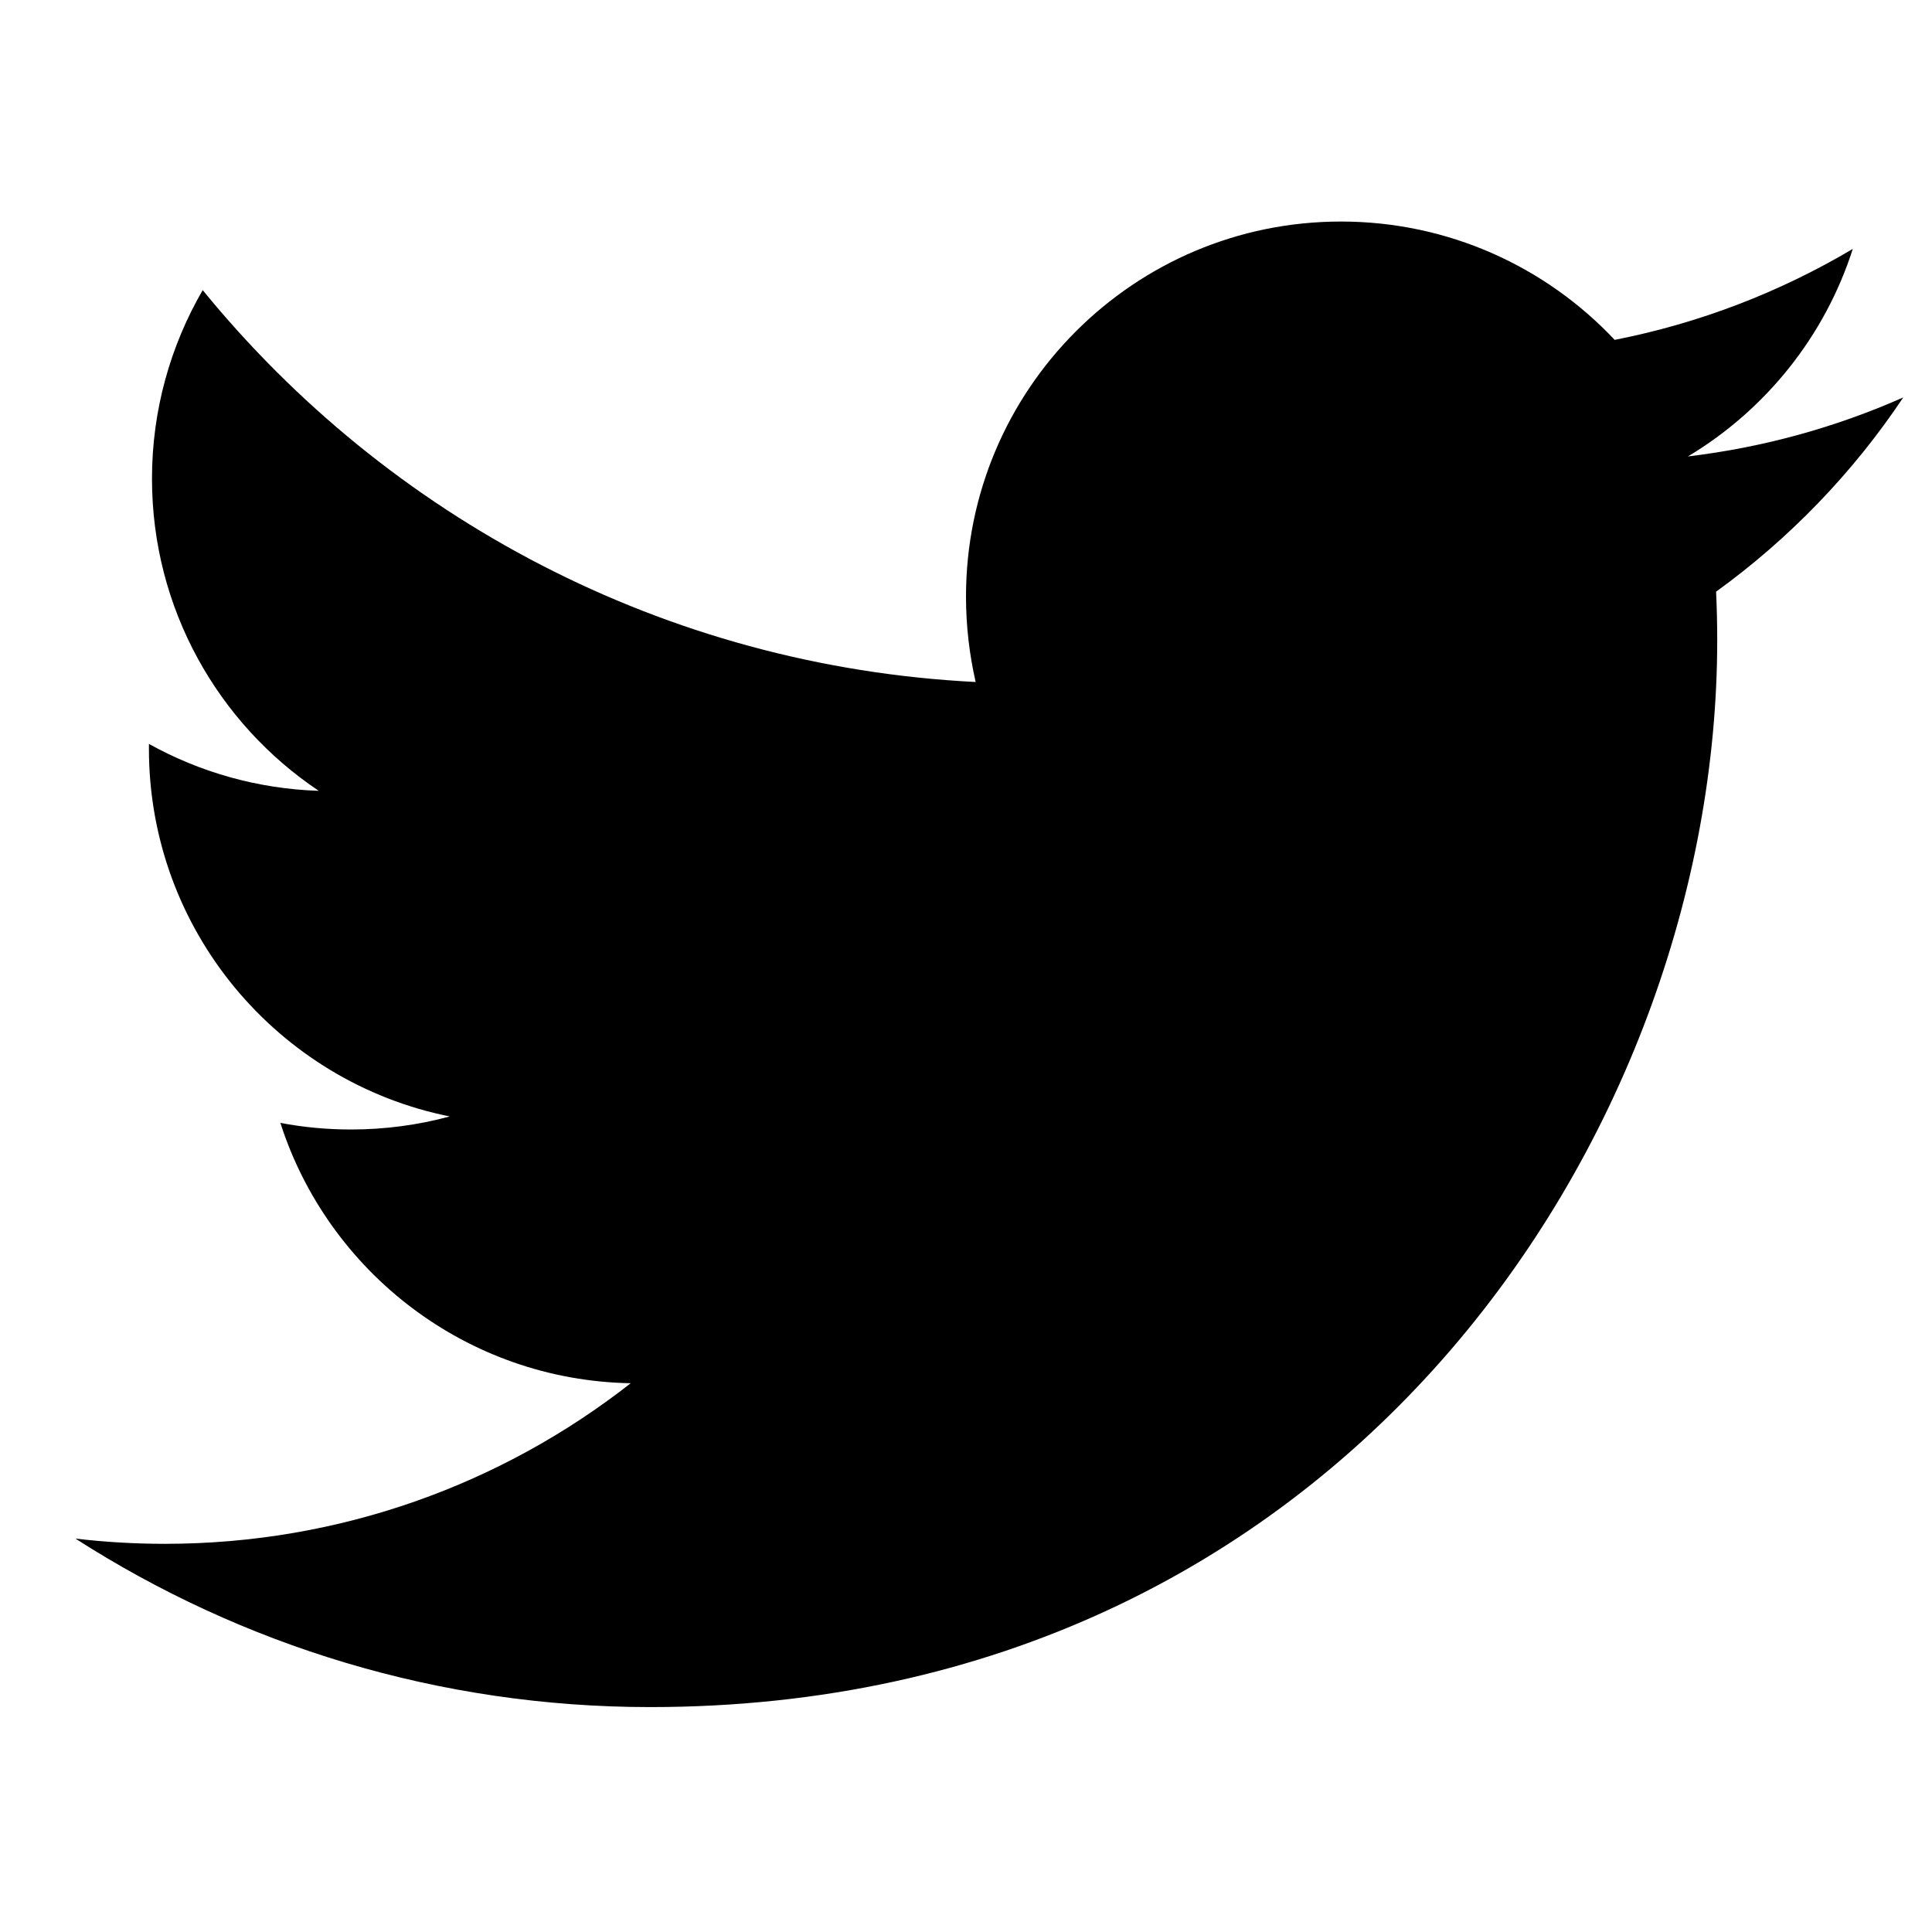
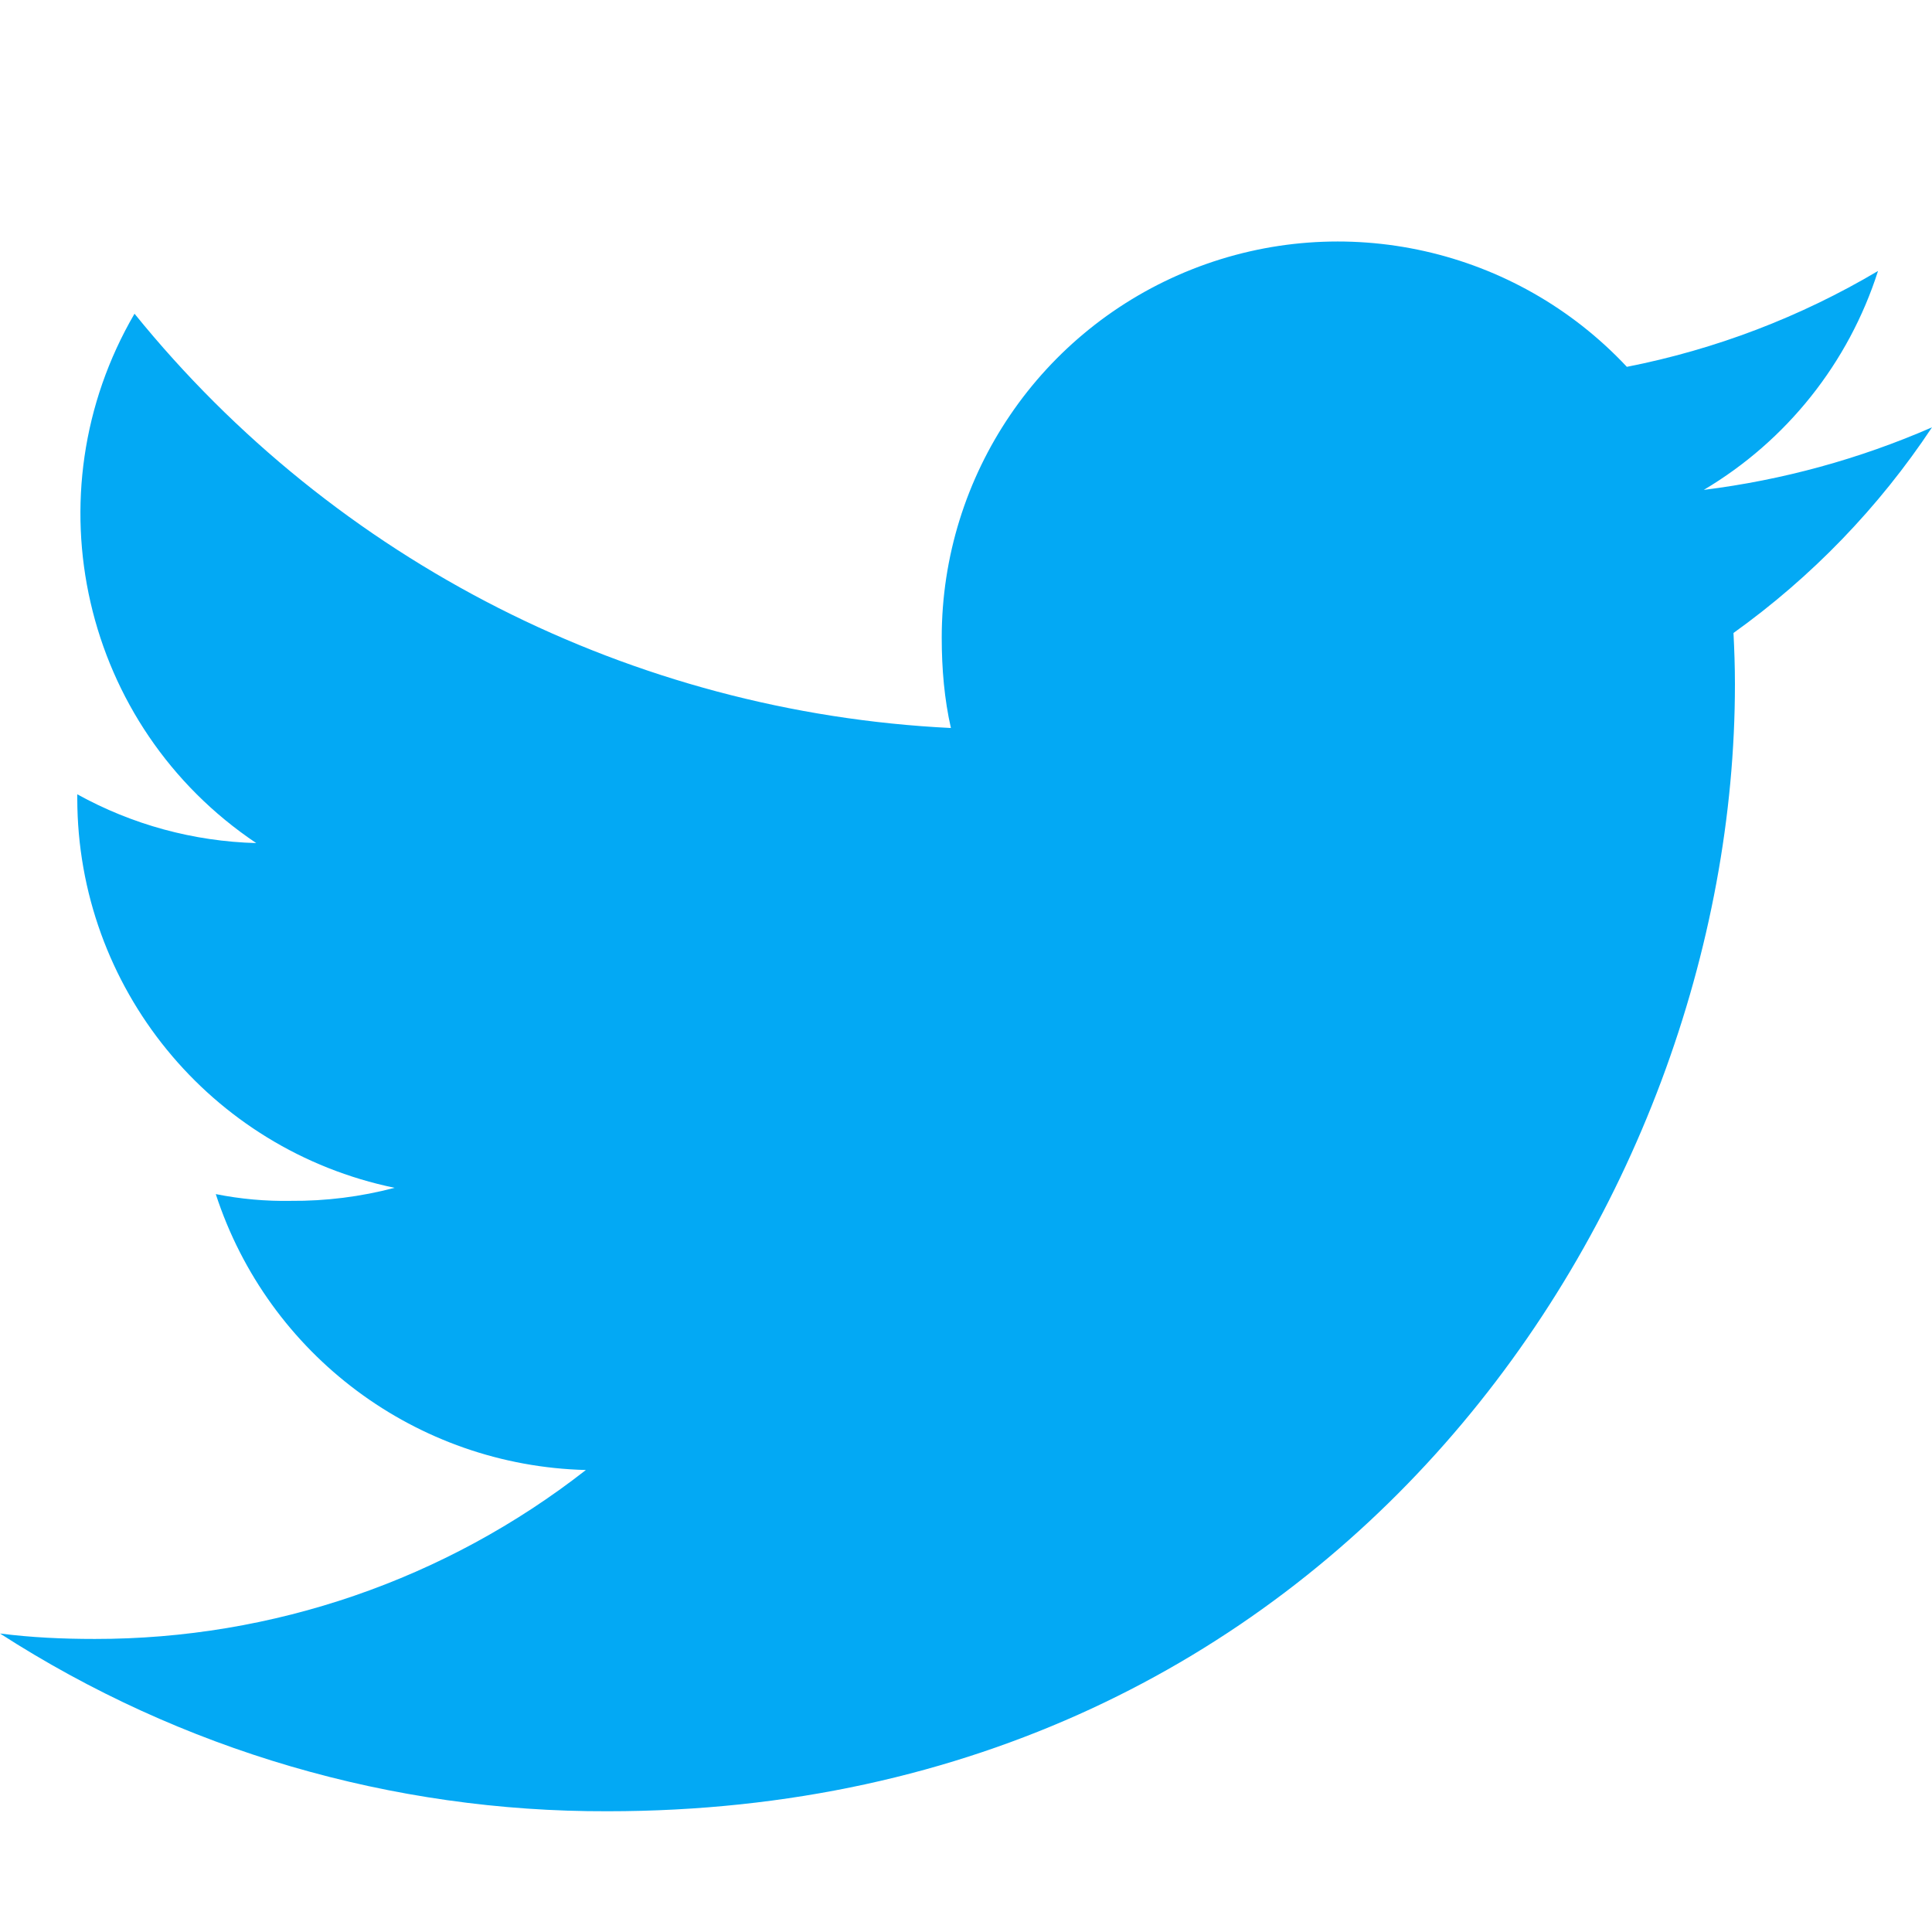
- <svg xmlns="http://www.w3.org/2000/svg" viewBox="0 0 24 24" aria-hidden="true" class="r-13v1u17 r-4qtqp9 r-yyyyoo r-16y2uox r-8kz0gk r-dnmrzs r-bnwqim r-1plcrui r-lrvibr r-lrsllp">
-   <g>
-     <path d="M23.643 4.937c-.835.37-1.732.62-2.675.733.962-.576 1.7-1.49 2.048-2.578-.9.534-1.897.922-2.958 1.13-.85-.904-2.06-1.47-3.4-1.47-2.572 0-4.658 2.086-4.658 4.66 0 .364.042.718.12 1.06-3.873-.195-7.304-2.05-9.602-4.868-.4.69-.63 1.49-.63 2.342 0 1.616.823 3.043 2.072 3.878-.764-.025-1.482-.234-2.11-.583v.06c0 2.257 1.605 4.14 3.737 4.568-.392.106-.803.162-1.227.162-.3 0-.593-.028-.877-.082.593 1.85 2.313 3.198 4.352 3.234-1.595 1.25-3.604 1.995-5.786 1.995-.376 0-.747-.022-1.112-.065 2.062 1.323 4.51 2.093 7.14 2.093 8.57 0 13.255-7.098 13.255-13.254 0-.2-.005-.402-.014-.602.91-.658 1.7-1.477 2.323-2.41z" />
-   </g>
+ <svg xmlns="http://www.w3.org/2000/svg" viewBox="0 0 16 16" id="twitter">
+   <path fill="#03A9F4" d="M16 3.539a6.839 6.839 0 0 1-1.89.518 3.262 3.262 0 0 0 1.443-1.813 6.555 6.555 0 0 1-2.08.794 3.28 3.28 0 0 0-5.674 2.243c0 .26.022.51.076.748a9.284 9.284 0 0 1-6.761-3.431 3.285 3.285 0 0 0 1.008 4.384A3.24 3.24 0 0 1 .64 6.578v.036a3.295 3.295 0 0 0 2.628 3.223 3.274 3.274 0 0 1-.86.108 2.9 2.9 0 0 1-.621-.056 3.311 3.311 0 0 0 3.065 2.285 6.59 6.59 0 0 1-4.067 1.399c-.269 0-.527-.012-.785-.045A9.234 9.234 0 0 0 5.032 15c6.036 0 9.336-5 9.336-9.334 0-.145-.005-.285-.012-.424A6.544 6.544 0 0 0 16 3.539z" />
</svg>
